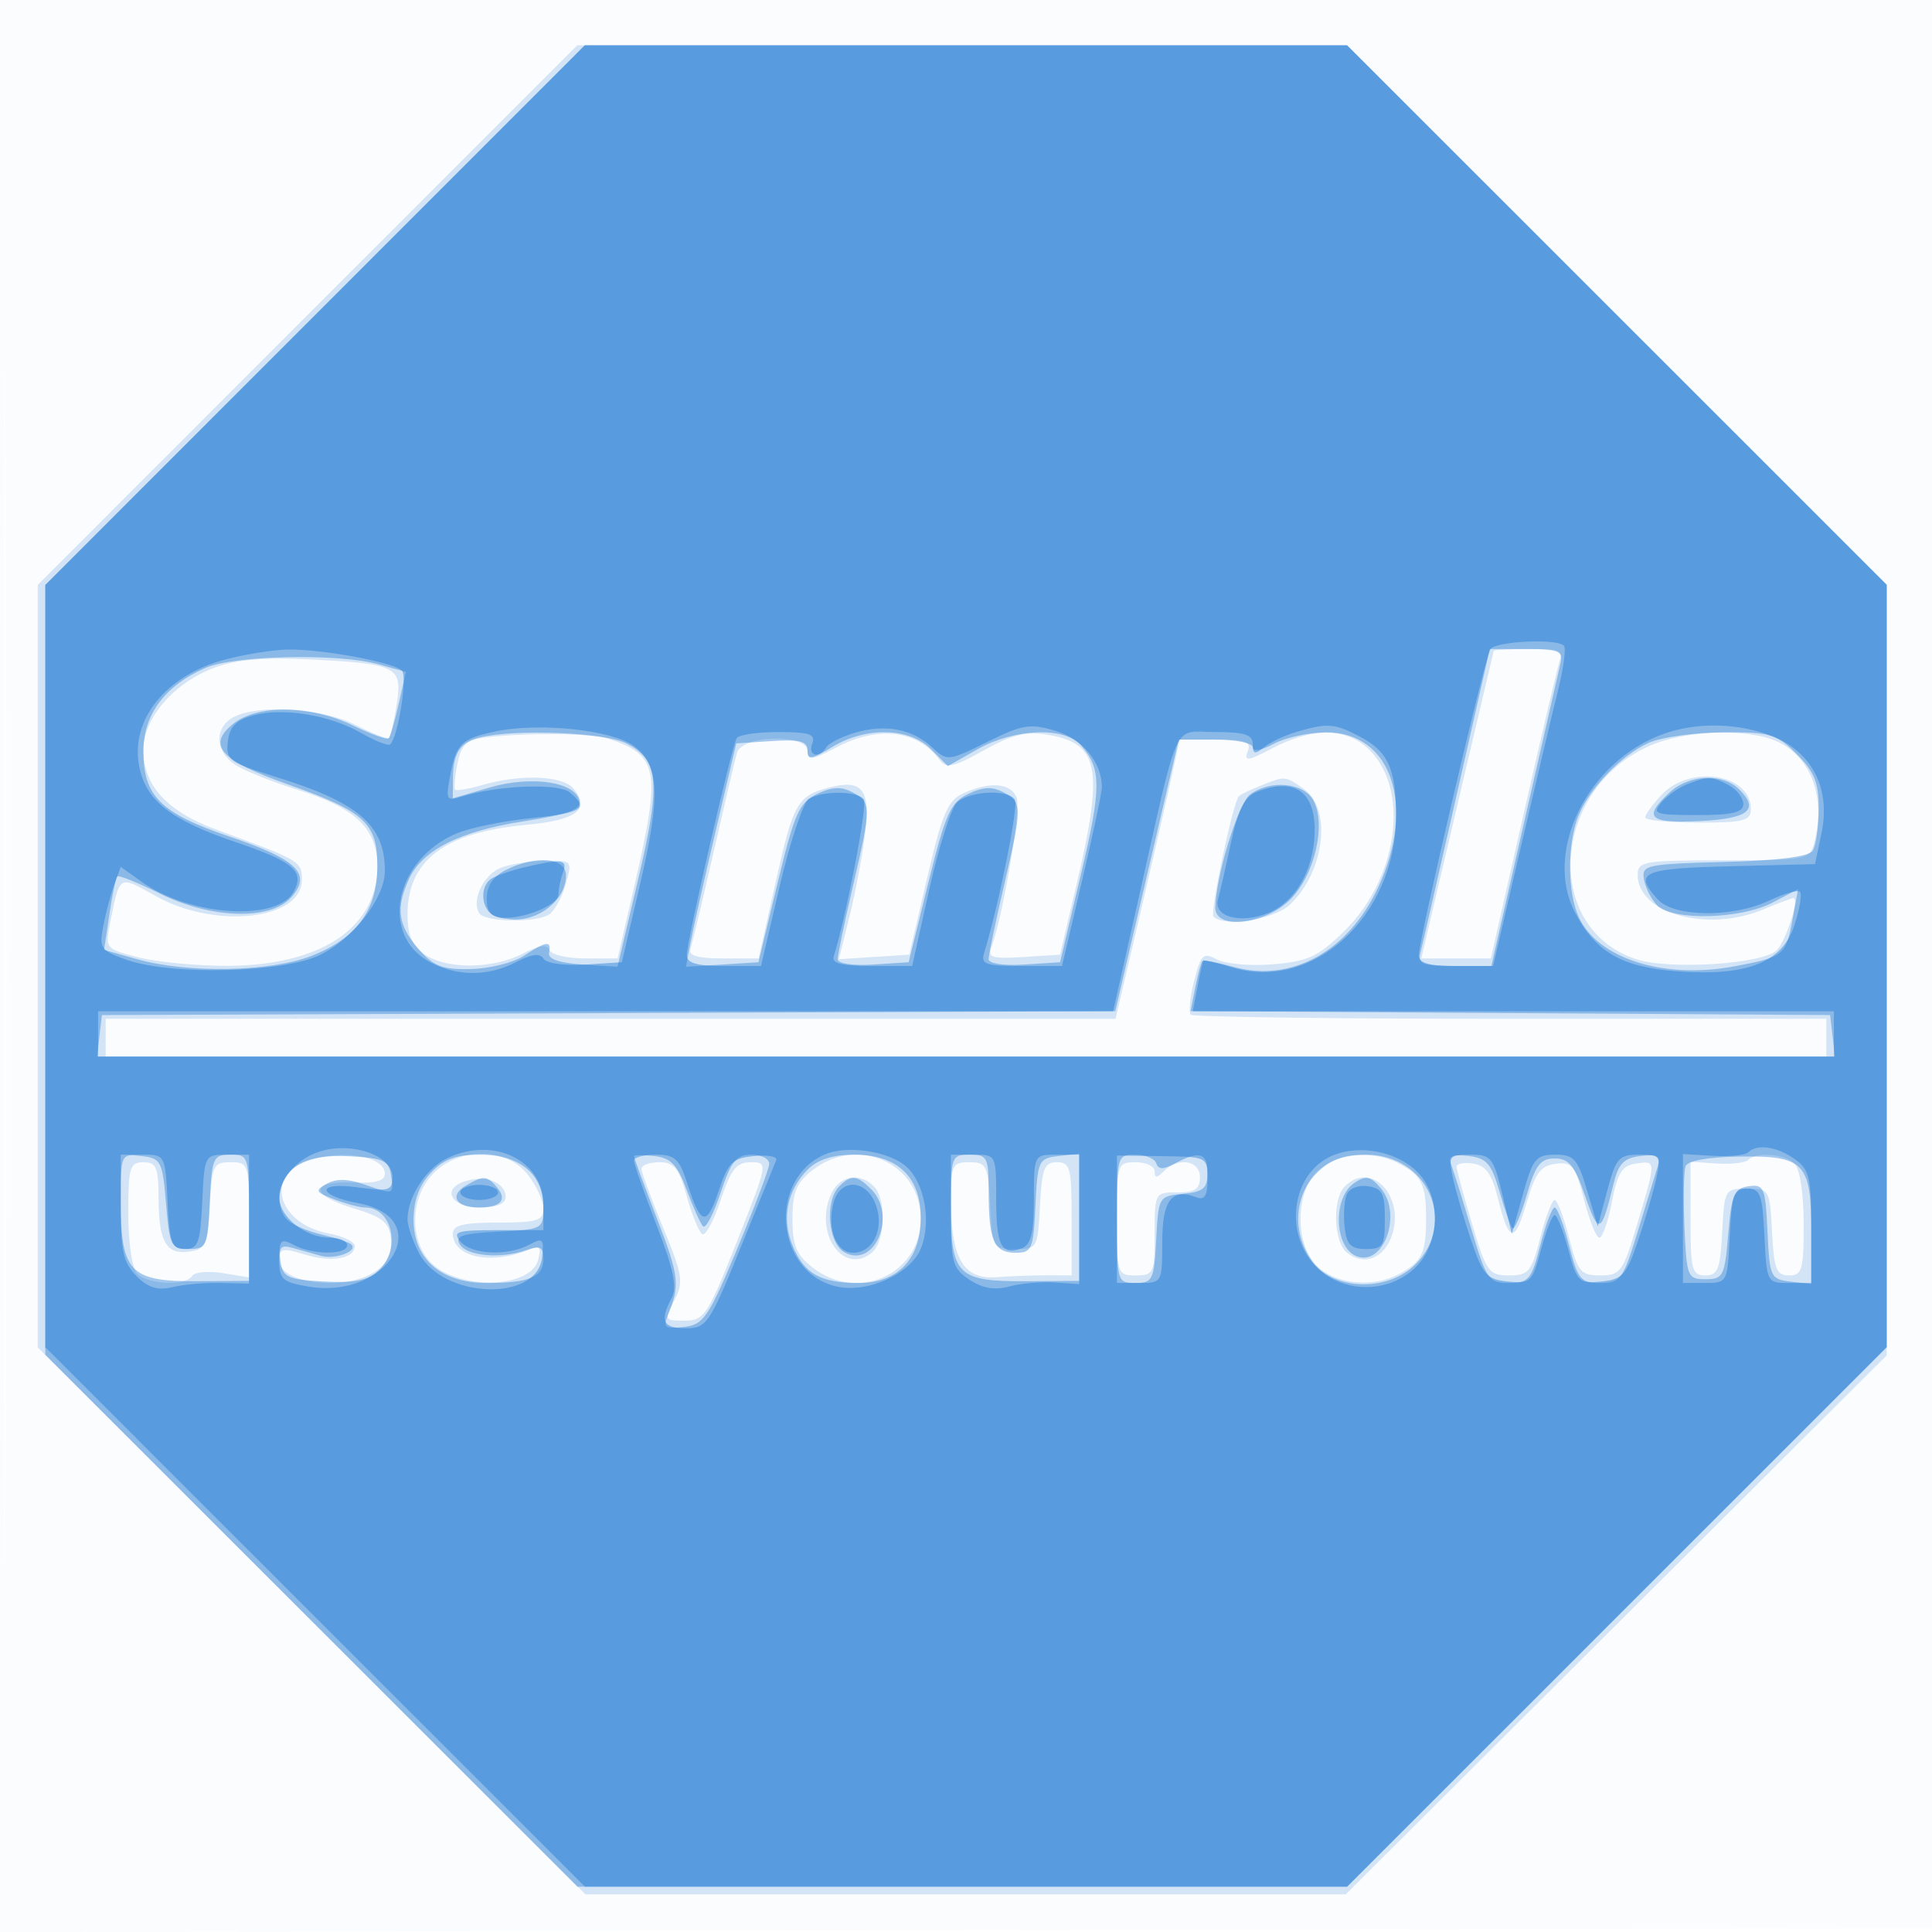
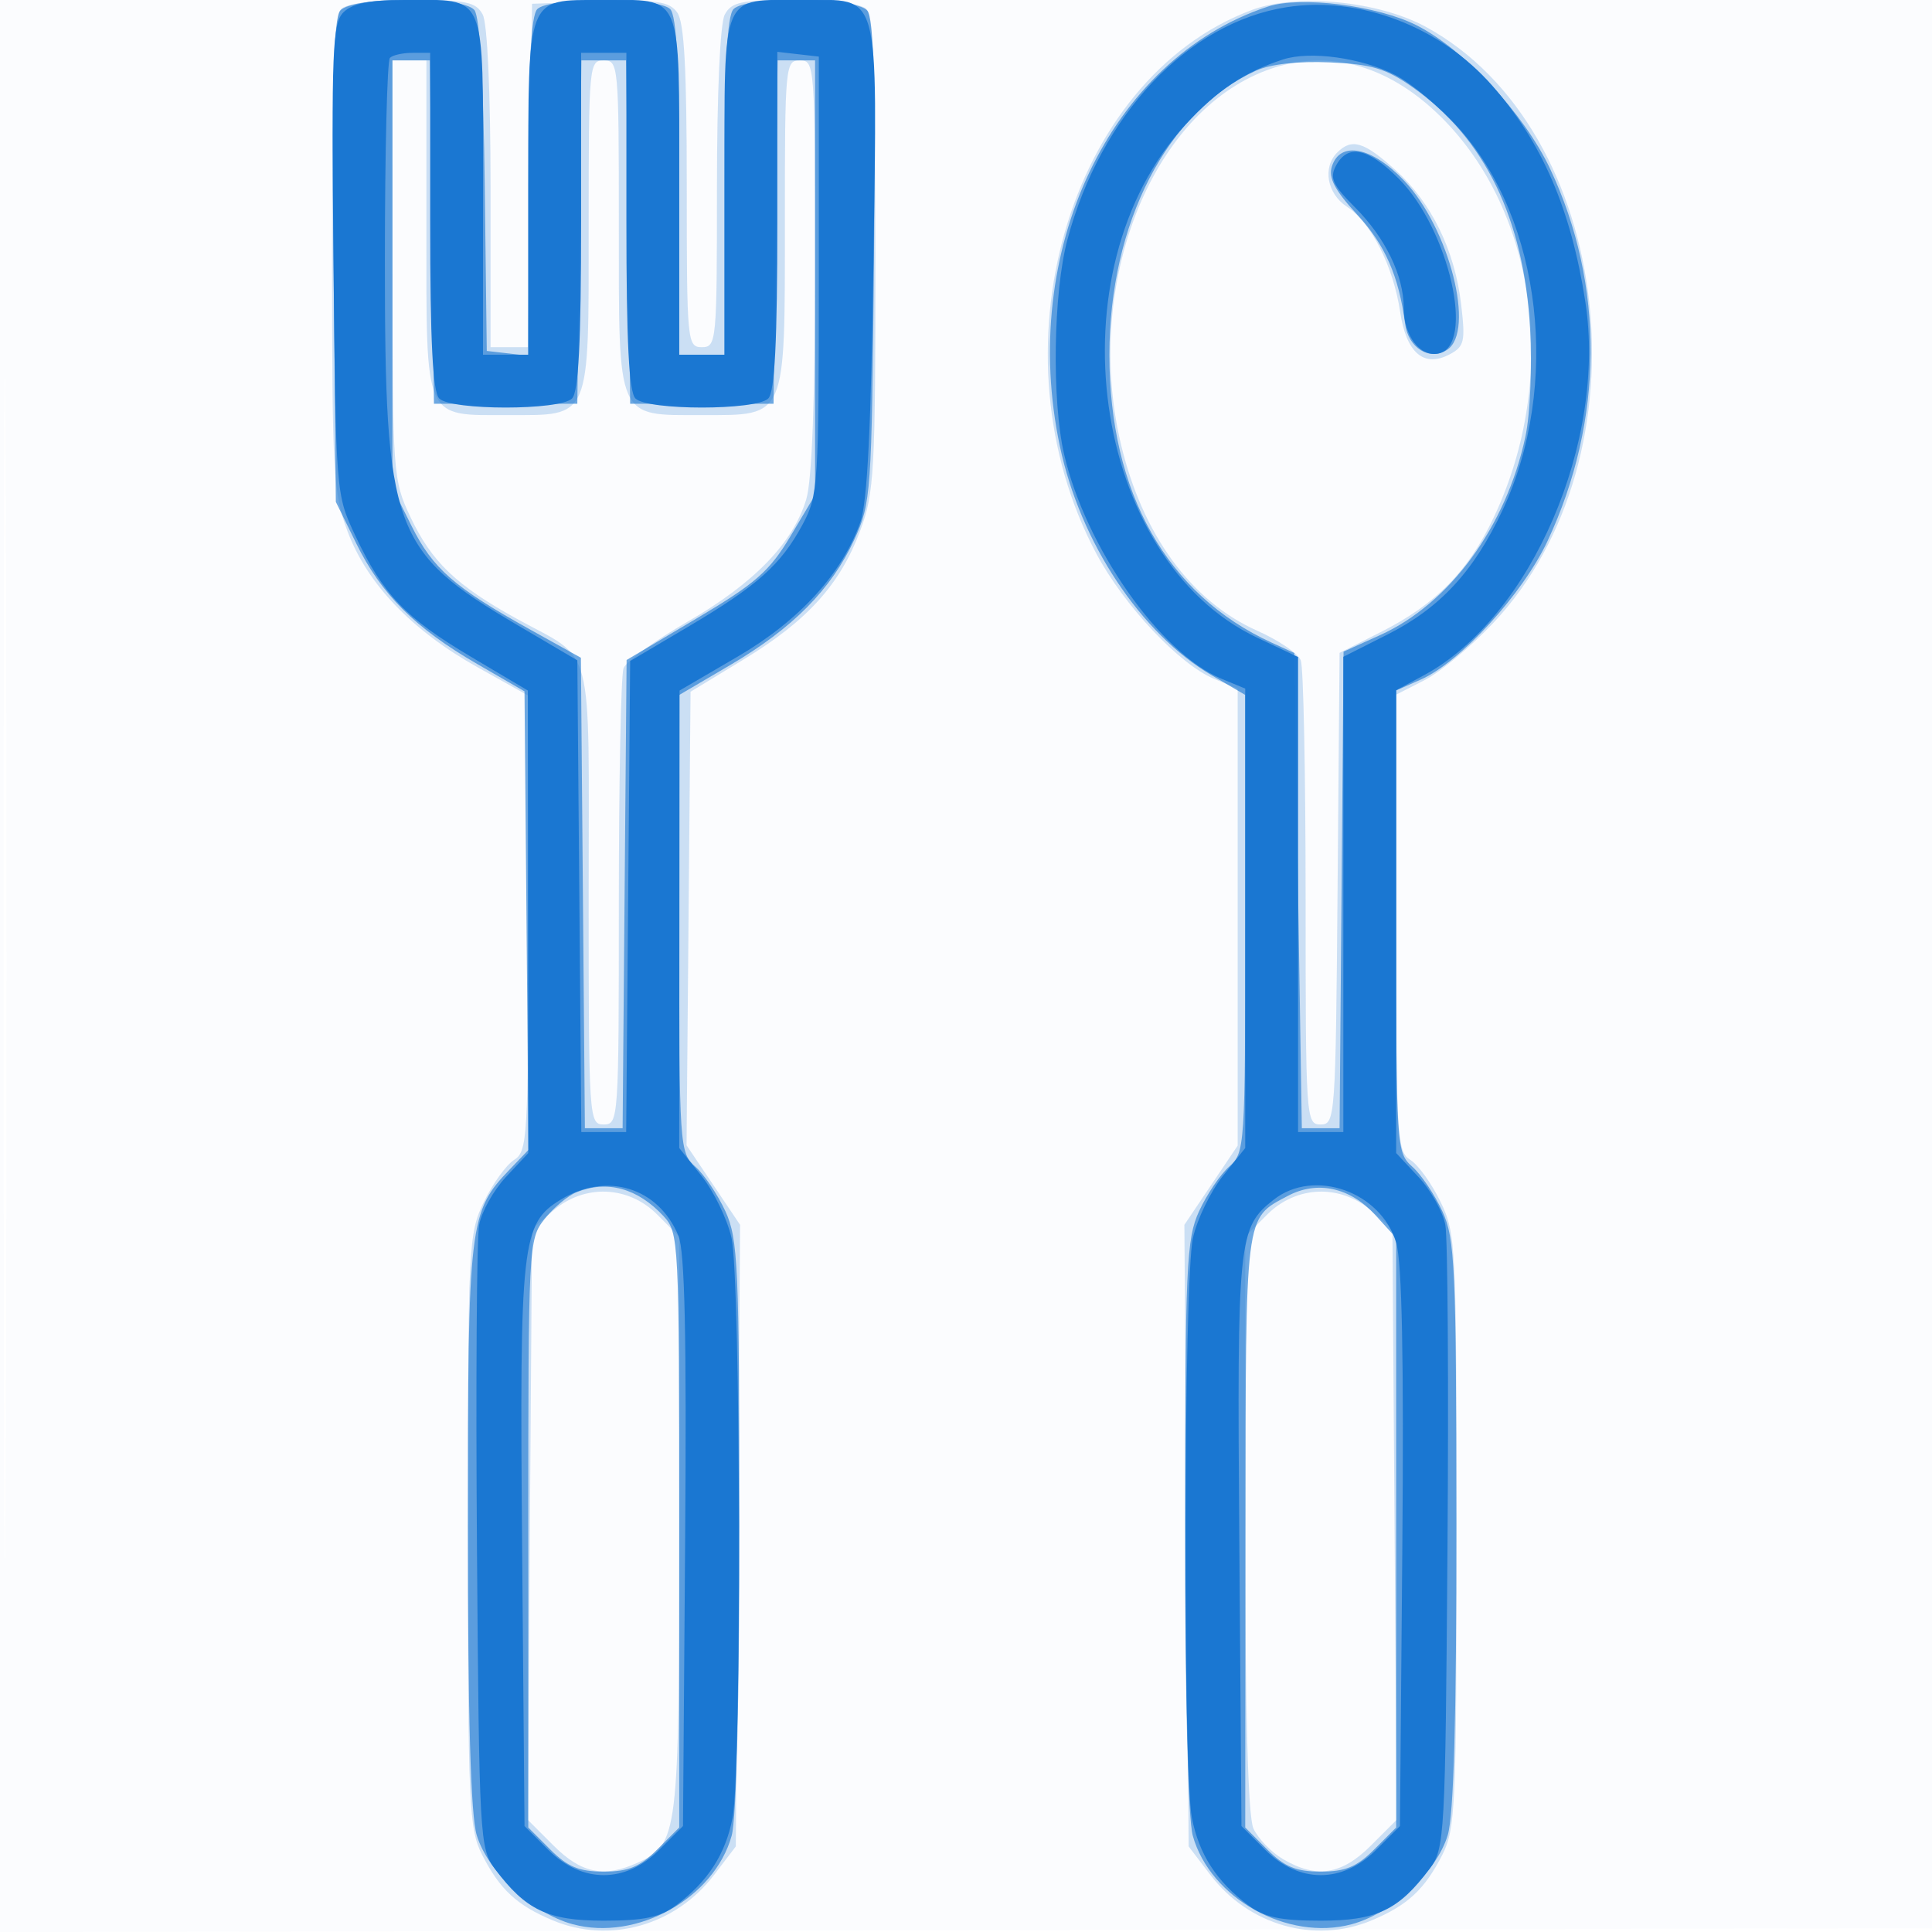
<svg xmlns="http://www.w3.org/2000/svg" width="256" height="256">
  <path fill-opacity=".016" d="M0 128.004v128.004l128.25-.254 128.25-.254.254-127.75L257.008 0H0v128.004m.485.496c0 70.4.119 99.053.265 63.672.146-35.38.146-92.98 0-128C.604 29.153.485 58.1.485 128.5" fill="#1976D2" fill-rule="evenodd" />
-   <path fill-opacity=".183" d="M40.745 41.755 5 77.51v101.027l36.282 36.231L77.564 251H178.33l35.835-35.706L250 179.588V77.49l-35.755-35.745L178.49 6h-102L40.745 41.755M197.926 86.25c-.041.138-2.218 9.362-4.838 20.5L188.325 127H197.544l4.37-19.25c2.402-10.588 4.578-19.812 4.834-20.5.331-.887-.874-1.25-4.141-1.25-2.534 0-4.641.112-4.681.25M28.5 88.436C23.056 90.45 19 95.123 19 99.381c0 4.752 3.151 8.165 9.773 10.587C39.789 113.998 40 114.122 40 116.586c0 5.313-11.431 6.58-19.365 2.145-5.003-2.796-4.737-2.965-6.111 3.888-.604 3.011-.471 3.157 3.868 4.25 2.472.622 7.782 1.121 11.801 1.109C42.467 127.941 50 122.936 50 114.817c0-5.037-2.887-7.797-10.673-10.205-3.205-.991-6.84-2.444-8.077-3.23-2.761-1.753-2.92-4.953-.316-6.347 3.289-1.76 11.789-1.217 16.203 1.035 2.231 1.138 4.218 1.909 4.414 1.712.197-.196.65-2.187 1.008-4.423.807-5.048.101-5.413-11.559-5.985-5.938-.292-9.706.029-12.5 1.062m35.864 9.279c-2.583.325-3.245.942-3.757 3.5-.341 1.707-.475 3.25-.298 3.428.178.177 1.866-.12 3.751-.66 5.002-1.435 10.513-1.202 11.929.504 2.307 2.78.453 4.183-6.371 4.82C58.885 110.309 54 114.018 54 121.166c0 2.711.603 4.143 2.223 5.277 2.888 2.023 9.044 1.988 13.033-.075 2.182-1.129 3.272-1.283 3.533-.5.208.623 2.328 1.132 4.712 1.132h4.335l2.252-9.75c3.535-15.302 3.184-17.198-3.588-19.4-2.156-.701-11.048-.776-16.136-.135m46.386 1.353c-3.16 1.668-3.75 1.74-3.75.456 0-2.349-8.694-2.139-9.352.226-.267.963-1.669 6.925-3.115 13.25-1.446 6.325-2.819 12.063-3.05 12.75-.297.883.968 1.25 4.311 1.25h4.73l2.28-10.217c2.299-10.306 2.862-11.312 6.944-12.4 4.468-1.19 5.588.154 4.904 5.888-.343 2.876-1.27 7.84-2.06 11.031l-1.436 5.801 4.663-.301 4.664-.302 2.364-10.138c2.009-8.611 2.732-10.305 4.806-11.25 3.517-1.602 6.311-1.369 7.062.589.589 1.532-1.841 15.859-3.361 19.819-.52 1.355.131 1.553 4.245 1.29l4.86-.31 2.236-9.5c3.587-15.239 2.935-18.537-3.885-19.643-2.875-.467-4.736-.011-8.471 2.077-3.974 2.221-4.96 2.439-5.813 1.284-2.954-4.005-8.139-4.626-13.776-1.65m57.855.074c-3.238 1.708-3.791 1.785-3.281.456.509-1.328-.201-1.598-4.196-1.598h-4.81l-1.263 5.75c-.694 3.162-2.607 11.487-4.25 18.5L147.817 135H14v5h228v-5h-41.833c-23.009 0-42.08-.247-42.382-.548-.301-.302-.1-2.315.448-4.474.898-3.537 1.198-3.818 3.025-2.84 1.116.597 4.457.885 7.425.638 4.631-.384 5.963-1.001 9.4-4.357 7.125-6.958 8.778-18.649 3.396-24.031-2.977-2.977-7.53-3.064-12.874-.246m49.816-.246c-12.92 5.868-13.977 24.125-1.632 28.199 4.433 1.464 16.927.649 18.674-1.218 1.237-1.322 2.997-6.877 2.178-6.877-.218 0-2.012.675-3.987 1.5-7.417 3.099-16.654.563-16.654-4.573 0-1.79.81-1.927 11.383-1.927 10.96 0 11.406-.084 11.987-2.25 1.561-5.826-.228-11.108-4.515-13.325-3.839-1.985-12.543-1.75-17.434.471m-51.384 5.214c-1.355.541-2.645 1.165-2.867 1.387-.797.797-3.887 15.453-3.368 15.972 1.403 1.403 7.983.38 10.071-1.565 4.633-4.316 5.674-12.707 1.904-15.347-2.531-1.773-2.436-1.766-5.74-.447m53.137 1.204c-1.196 1.273-2.174 2.623-2.174 3 0 .378 3.15.686 7 .686 6.074 0 7-.238 7-1.8 0-4.659-8.019-5.937-11.826-1.886m-153.836 9.685c-2.288.922-3.89 4.299-2.844 5.992.741 1.198 7.462 1.324 9.274.173.698-.442 1.679-2.235 2.18-3.984.909-3.169.899-3.18-2.768-3.117-2.024.035-4.653.456-5.842.936m-26 39c-5.334 2.15-3.256 8.231 3.227 9.447 1.889.355 3.435 1.088 3.435 1.631 0 1.708-3.047 2.244-6.588 1.157-3.002-.921-3.412-.832-3.412.743 0 3.182 8.914 4.172 12.835 1.426 1.593-1.116 2.187-2.395 1.972-4.25-.256-2.211-1.102-2.892-5.079-4.086-5.72-1.717-5.646-3.642.13-3.378 2.878.132 4.142-.217 4.142-1.143 0-2.469-6.16-3.363-10.662-1.547m17.117 1.456c-2.956 2.955-3.285 8.308-.705 11.465 3.285 4.019 13.507 4.028 14.558.012.435-1.664.204-1.946-1.131-1.382C65.165 167.665 60 166.607 60 163.465c0-1.124 1.397-1.465 6-1.465 5.189 0 6-.252 6-1.865 0-1.026-.933-3.051-2.073-4.5-2.84-3.611-8.954-3.699-12.472-.18m50.18-.382c-2.126 1.672-2.635 2.913-2.635 6.427s.509 4.755 2.635 6.427c5.972 4.698 14.365.943 14.365-6.427 0-7.37-8.393-11.125-14.365-6.427m67.226-.161c-3.385 2.74-3.385 10.436 0 13.176 2.657 2.152 7.187 2.482 10.455.762 3.07-1.616 3.653-2.789 3.653-7.35s-.583-5.734-3.653-7.35c-3.268-1.72-7.798-1.39-10.455.762m56.77-1.21c-.386.386-2.261.597-4.166.469l-3.465-.234v7.532c0 6.8.189 7.531 1.95 7.531 1.673 0 1.993-.818 2.25-5.75.295-5.656.349-5.75 3.3-5.75 2.951 0 3.005.094 3.3 5.75.257 4.932.577 5.75 2.25 5.75 1.742 0 1.95-.725 1.95-6.8 0-3.956-.502-7.302-1.2-8-1.313-1.313-5.052-1.614-6.169-.498M17 160.8c0 3.956.502 7.302 1.2 8 1.42 1.42 6.433 1.603 7.259.266.318-.514 2.144-.68 4.059-.369l3.482.565v-7.631c0-7.432-.064-7.631-2.45-7.631-2.281 0-2.471.396-2.75 5.75-.271 5.198-.529 5.782-2.687 6.087-3.099.439-4.079-1.256-4.098-7.087-.013-4.078-.298-4.75-2.015-4.75-1.804 0-2 .667-2 6.8m68-5.938c0 .475 1.292 3.995 2.87 7.824 2.61 6.327 2.743 7.205 1.469 9.637-1.361 2.598-1.32 2.677 1.379 2.669 2.6-.008 3.054-.695 6.937-10.5 4.14-10.455 4.146-10.492 1.83-10.492-1.902 0-2.627.911-3.988 5.008-.914 2.754-2.014 4.791-2.443 4.526-.429-.266-1.35-2.519-2.047-5.008-1.046-3.738-1.679-4.526-3.637-4.526-1.303 0-2.37.388-2.37.862m41.015 4.388c.021 7.565 1.683 10.318 6.028 9.985 1.901-.146 4.92-.259 6.707-.251l3.25.015v-7.5c0-6.768-.19-7.499-1.95-7.499-1.673 0-1.993.818-2.25 5.75-.295 5.656-.349 5.75-3.3 5.75-2.951 0-3.005-.094-3.3-5.75-.279-5.354-.469-5.75-2.75-5.75-2.291 0-2.449.341-2.435 5.25M148 161.5c0 7.333.056 7.5 2.5 7.5 2.364 0 2.5-.3 2.5-5.5 0-5.444.03-5.5 3-5.5 2.333 0 3-.444 3-2 0-2.255-2.867-2.733-4.8-.8-.933.933-1.2.933-1.2 0 0-.66-1.125-1.2-2.5-1.2-2.444 0-2.5.167-2.5 7.5m45-6.927c0 .391.919 3.797 2.042 7.569 1.908 6.406 2.231 6.858 4.908 6.858 2.601 0 2.983-.462 4.147-5 .704-2.75 1.561-5 1.903-5 .342 0 1.199 2.25 1.903 5 1.164 4.538 1.546 5 4.147 5 2.677 0 3-.452 4.908-6.858 2.525-8.478 2.528-8.35-.208-7.962-1.811.258-2.429 1.246-3.168 5.07-.504 2.613-1.25 4.75-1.657 4.75-.407 0-1.322-2.271-2.034-5.047-1.15-4.488-1.565-5.014-3.744-4.75-1.984.241-2.718 1.22-3.86 5.153-1.589 5.474-2.328 5.344-3.831-.676-.785-3.144-1.59-4.259-3.25-4.5-1.213-.175-2.206.001-2.206.393m-131.75 2.089C58.504 157.77 60.007 160 63.5 160c2.325 0 3.5-.468 3.5-1.393 0-2.049-2.987-3.06-5.75-1.945m48.724 1.907c-1.989 5.23 1.925 10.419 5.574 7.391 1.756-1.457 1.918-7.094.252-8.76-2.016-2.016-4.787-1.365-5.826 1.369M178.2 157.2c-1.666 1.666-1.504 7.303.252 8.76 2.199 1.825 4.895.839 5.956-2.179 1.843-5.241-2.716-10.073-6.208-6.581" fill="#1976D2" fill-rule="evenodd" />
-   <path fill-opacity=".385" d="M41.745 41.755 6 77.51v102.001l35.255 35.244L76.51 250h101.98l35.755-35.745L250 178.51V77.49l-35.755-35.745L178.49 6h-101L41.745 41.755m151.288 63.495c-2.406 10.588-4.575 20.037-4.82 21-.38 1.49.285 1.75 4.476 1.75h4.922l4.276-18.75a9739.763 9739.763 0 0 1 4.803-21c.491-2.099.198-2.25-4.378-2.25h-4.905l-4.374 19.25M27.245 88.493C21.87 90.829 19 94.673 19 99.535c0 5.974 2.256 8.207 11.434 11.321 9.021 3.06 10.939 4.97 8.119 8.085-2.771 3.062-10.653 2.81-17.408-.556-2.887-1.438-5.408-2.451-5.603-2.25-.195.201-.669 2.473-1.052 5.049l-.697 4.683 4.353 1.227c6.726 1.896 17.6 1.697 23.091-.422 6.004-2.316 8.763-6.07 8.763-11.921 0-5.674-1.688-7.226-11.699-10.76-9.097-3.211-10.927-5.192-7.44-8.054 3.192-2.619 10.261-2.54 15.875.177 2.403 1.163 4.545 1.938 4.761 1.722.217-.216.819-2.285 1.338-4.598l.945-4.205-3.64-1.011c-5.31-1.475-19.069-1.192-22.895.471M63.5 97.732c-2.535.633-3.465 2.078-3.485 5.408L60 105.781l4.916-1.441c5.515-1.617 11.385-.733 11.87 1.788.222 1.152-1.499 1.78-7.396 2.697-8.526 1.325-13.45 3.815-15.218 7.697-1.743 3.825-1.441 6.054 1.242 9.172 2.017 2.344 3.158 2.79 6.938 2.712 2.488-.052 5.661-.84 7.051-1.75 3.026-1.983 3.678-2.062 3.347-.406-.165.825 1.336 1.352 4.411 1.551l4.661.301 2.714-11.485c3.051-12.913 2.806-15.872-1.501-18.099-2.85-1.474-14.85-1.957-19.535-.786m46.75 1.257c-2.735 1.668-3.25 1.738-3.25.442 0-1.213-1.005-1.476-4.72-1.236l-4.72.305-2.704 11.5c-1.488 6.325-2.989 12.988-3.336 14.807l-.632 3.307 4.806-.307 4.806-.307 2.535-10.5c2.231-9.236 2.86-10.656 5.231-11.795 1.992-.958 3.223-1.014 4.715-.215 2.494 1.335 2.495 1.892.019 12.51-1.1 4.718-2 9.035-2 9.594 0 .587 1.984.887 4.701.711l4.7-.305 2.6-10.5c2.271-9.177 2.937-10.663 5.28-11.795 1.981-.958 3.208-1.014 4.7-.215 2.494 1.335 2.495 1.892.019 12.51-1.1 4.718-2 9.035-2 9.594 0 .587 1.994.887 4.732.711l4.733-.305 2.732-11.5c2.774-11.674 2.778-14.12.03-17.25-2.184-2.487-8.813-2.235-13.677.52l-3.951 2.238-2.254-2.254c-2.869-2.869-8.633-2.985-13.095-.265m58.5-.417c-1.593.864-2.75 1.058-2.75.46 0-.569-2.2-1.032-4.903-1.032h-4.904l-3.688 15.75c-2.029 8.662-3.921 16.759-4.204 17.993l-.514 2.243-67.144.257-67.143.257-.316 2.75-.317 2.75h230.266l-.317-2.75-.316-2.75-42.373-.261-42.373-.261.634-3.166c.348-1.741.766-3.299.929-3.462.162-.163 2.045.187 4.183.777 7.615 2.103 15.164-2.062 19.116-10.548 5.055-10.856 1.748-20.623-6.955-20.539-2.289.022-5.399.711-6.911 1.532m49.75-.155c-3.727 1.664-8.031 6.179-9.436 9.898-1.404 3.714-1.352 9.958.108 13.163 2.538 5.571 11.368 8.349 20.793 6.541 6.477-1.243 6.675-1.409 7.586-6.361l.706-3.842-3.378 1.78c-4.211 2.219-13.292 2.437-15.3.368-.782-.805-1.57-2.364-1.75-3.464-.31-1.884.305-2.017 10.634-2.286 7.228-.189 11.226-.7 11.735-1.5.424-.668.778-3.161.787-5.541.012-3.461-.57-4.912-2.908-7.25-2.671-2.671-3.513-2.92-9.75-2.884-3.755.022-8.177.642-9.827 1.378m2.689 6.622c-3.533 3.291-2.697 4.081 3.982 3.759 6.509-.314 7.997-1.488 5.302-4.182-2.226-2.227-6.657-2.025-9.284.423m-55.533.223c-1.573 1.151-4.534 10.755-4.62 14.988-.062 3.019 6.549 2.318 9.92-1.052 3.236-3.236 4.804-9.909 3.084-13.123-1.271-2.375-5.665-2.801-8.384-.813M67 115.294c-1.651.835-2.5 2.104-2.5 3.736 0 2.046.547 2.523 3.191 2.779C71.338 122.162 75 119.252 75 116c0-2.376-4.001-2.729-8-.706m-51 43.917c0 9.301 1.238 10.609 9.99 10.554l7.01-.044v-8.36c0-8.208-.045-8.361-2.452-8.361-2.31 0-2.47.363-2.75 6.25-.282 5.921-.43 6.25-2.798 6.25-2.333 0-2.533-.4-3-6-.472-5.658-.657-6.018-3.25-6.316-2.744-.316-2.75-.304-2.75 6.027m23.25-4.688c-2.456 1.736-2.987 5.621-.994 7.274.69.573 2.603 1.366 4.25 1.761 1.647.395 3.38.938 3.851 1.205 1.483.843-1.762 2.218-3.857 1.635-1.1-.306-2.824-.788-3.832-1.071-1.456-.408-1.764-.033-1.5 1.83.295 2.078.938 2.378 5.691 2.649 3.974.227 5.848-.136 7.25-1.405C53.2 165.604 52.037 160 48.365 160c-.679 0-2.502-.482-4.05-1.07-2.537-.965-2.637-1.17-1.012-2.08 1.226-.686 2.794-.663 4.899.071 4.054 1.413 3.988 1.434 3.618-1.171-.277-1.944-.999-2.289-5.32-2.534-3.347-.19-5.744.242-7.25 1.307m17.824.898c-1.541 1.64-2.274 3.645-2.274 6.216 0 5.202 3.657 8.363 9.674 8.363 5.688 0 7.526-.775 7.526-3.174 0-1.599-.415-1.816-2.25-1.176-3.394 1.185-7.853.8-8.824-.762-.694-1.115.311-1.447 5.105-1.686 5.877-.293 5.969-.343 5.969-3.25 0-4.345-3.122-6.952-8.326-6.952-3.283 0-4.873.583-6.6 2.421M84 153.206c0 .187 1.377 3.915 3.06 8.285 2.944 7.647 3.072 8.804 1.416 12.839-.64 1.558-.324 1.78 2.129 1.5 2.623-.301 3.254-1.225 7.062-10.33 2.3-5.5 4.216-10.562 4.257-11.25.042-.687-1.013-1.25-2.344-1.25-2.019 0-2.697.837-4.102 5.065-.925 2.785-1.966 4.781-2.313 4.433-.347-.347-1.324-2.513-2.171-4.814-1.229-3.34-2.09-4.248-4.267-4.5-1.5-.174-2.727-.164-2.727.022m23.025 1.769c-2.732 2.732-3.482 6.508-2.001 10.083 1.541 3.721 3.7 4.942 8.736 4.942 5.227 0 8.24-3.159 8.24-8.64 0-5.424-3.096-8.36-8.814-8.36-2.835 0-4.823.637-6.161 1.975M126 159.929c0 9.044.861 9.893 9.976 9.836l7.024-.044v-16.854l-2.75.317c-2.636.303-2.762.576-3.048 6.566-.276 5.805-.464 6.25-2.643 6.25-2.838 0-3.559-1.636-3.559-8.082 0-4.579-.172-4.918-2.5-4.918-2.426 0-2.5.205-2.5 6.929m22 1.571c0 8.354.042 8.5 2.45 8.5 2.281 0 2.471-.396 2.75-5.75.297-5.685.337-5.754 3.55-6.063 2.692-.26 3.25-.732 3.25-2.75 0-2.692-1.056-3.012-4.268-1.294-1.603.858-2.232.858-2.518 0-.209-.628-1.468-1.143-2.797-1.143-2.366 0-2.417.178-2.417 8.5m26.455-6.045c-3.094 3.093-3.26 8.252-.382 11.91 2.884 3.667 9.892 3.761 13.472.18C193.148 161.943 189.123 153 181 153c-3.01 0-4.739.648-6.545 2.455m17.827-1.162c.307.798 1.513 4.659 2.68 8.579 1.991 6.685 2.301 7.128 4.988 7.128 2.601 0 2.983-.462 4.147-5 .704-2.75 1.561-5 1.903-5 .342 0 1.199 2.25 1.903 5 1.164 4.54 1.546 5 4.149 5 2.669 0 3.011-.467 4.936-6.75 1.138-3.713 2.322-7.571 2.632-8.575.465-1.509.081-1.769-2.221-1.5-2.249.263-2.947.997-3.634 3.825-1.586 6.523-1.938 6.665-3.716 1.5-1.398-4.059-2.156-5-4.031-5-1.9 0-2.559.859-3.724 4.856-.779 2.67-1.623 4.648-1.876 4.395-.254-.253-1.031-2.438-1.728-4.856-1.072-3.72-1.704-4.446-4.116-4.725-2.158-.249-2.714.023-2.292 1.123m31.07.231c-.247.646-.316 4.28-.151 8.075.287 6.615.403 6.901 2.799 6.901 2.333 0 2.533-.4 3-6 .436-5.237.78-6.04 2.701-6.313 2.042-.291 2.222.14 2.5 6 .287 6.058.41 6.326 3.049 6.629l2.75.317v-6.995c0-9.078-.914-10.02-9.595-9.888-4.048.061-6.776.554-7.053 1.274m-161.623 2.568C59.492 158.394 60.41 160 63.392 160c2.954 0 3.869-.981 2.477-2.658-1.317-1.586-1.795-1.615-4.14-.25m49.471.108c-1.952 1.952-1.483 7.578.731 8.763 4.01 2.146 6.96-4.929 3.498-8.392-1.886-1.886-2.648-1.952-4.229-.371m68.227-.435c-2.869 1.965-2.638 8.556.341 9.699 3.569 1.37 6.067-5.548 3.235-8.961-1.394-1.679-2.014-1.807-3.576-.738" fill="#1976D2" fill-rule="evenodd" />
-   <path fill-opacity=".437" d="M41.745 41.755 6 77.51v101l35.755 35.745L77.51 250h100.98l35.755-35.745L250 178.51V77.49l-35.755-35.745L178.49 6h-101L41.745 41.755m155.734 44.279C196.716 87.268 188 124.56 188 126.59c0 1.022 1.353 1.41 4.919 1.41h4.919l3.677-15.75c2.021-8.662 4.258-18.087 4.971-20.943.712-2.856 1.044-5.444.738-5.75-.988-.988-9.085-.591-9.745.477m-167.73 1.379c-7.754 2.086-12.469 7.936-11.322 14.049.857 4.566 4.102 7.157 12.577 10.039 7.953 2.705 9.383 3.907 7.914 6.652-2.129 3.978-13.732 3.252-20.062-1.255l-2.854-2.033-.852 2.318c-.469 1.274-1.127 3.75-1.463 5.502-.57 2.969-.359 3.274 3.101 4.493 5.993 2.112 20.922 1.718 25.699-.678 4.421-2.218 8.513-7.554 8.513-11.101 0-6.067-3.488-9.071-14.476-12.464-6.163-1.904-6.623-2.244-6.335-4.678.231-1.946 1.087-2.84 3.311-3.455 3.955-1.093 10.184-.083 14.376 2.334 1.857 1.07 3.584 1.737 3.839 1.482 1.05-1.049 2.304-8.999 1.541-9.762-1.114-1.114-10.663-2.872-15.142-2.789-1.988.038-5.752.643-8.365 1.346m35.95 9.495c-4.584.957-5.251 1.613-6.065 5.958-.588 3.139-.479 3.319 1.618 2.667 4.782-1.488 12.738-1.786 14.246-.534 2.572 2.134 1.715 2.703-5.129 3.404-3.647.374-8.071 1.281-9.832 2.017-8.273 3.457-10.321 13.572-3.465 17.117 3.628 1.877 7.661 1.851 11.35-.073 2.035-1.061 3.128-1.193 3.597-.433.384.621 2.763.957 5.526.78l4.852-.311 2.339-10c2.833-12.114 2.674-16.129-.736-18.647-2.883-2.129-12.517-3.153-18.301-1.945m47.6.178c-1.76.52-3.474 1.389-3.809 1.93-.966 1.564-2.487 1.14-1.852-.516.465-1.211-.396-1.5-4.472-1.5-2.776 0-5.269.357-5.539.794C96.966 98.865 91 124.769 91 126.572c0 1.044 1.323 1.428 4.917 1.428h4.916l2.493-10.635c1.371-5.849 3.096-11.017 3.833-11.485 1.827-1.157 6.586-1.102 7.32.086.483.781-2.416 15.781-4.016 20.784-.287.895 1.133 1.25 5.001 1.25h5.401l2.26-10.121c1.243-5.566 2.88-10.741 3.639-11.5 1.582-1.582 6.823-1.856 7.72-.404.503.813-2.17 14.102-4.078 20.275-.469 1.518.178 1.75 4.886 1.75h5.427l2.649-11.25c1.457-6.187 2.645-11.791 2.641-12.453-.024-3.298-2.563-6.383-6.135-7.453-3.384-1.014-4.369-.854-9.063 1.469-5.173 2.56-5.303 2.573-7.289.721-2.62-2.443-6.222-3.13-10.223-1.948m58.387-.069c-1.548.464-3.46 1.381-4.25 2.036-1.148.953-1.436.866-1.436-.431 0-1.278-1.052-1.622-4.961-1.622-5.756 0-4.67-2.364-10.216 22.247l-3.323 14.747-67.25.003L13 134v6h230v-6h-84.95l.619-3.25c.34-1.787.689-3.348.775-3.468.087-.119 1.771.278 3.743.883 10.785 3.31 21.736-6.731 21.791-19.981.026-6.337-1.049-8.652-4.958-10.674-3.231-1.671-4.218-1.729-8.334-.493m48.814.205c-10.068 3.569-16.05 15.589-11.797 23.707 2.742 5.232 6.171 7.215 13.427 7.764 9.331.707 14.008-1.115 15.638-6.091.702-2.141 1.035-4.132.741-4.426-.294-.294-2.119.221-4.055 1.145-4.828 2.302-12.652 2.223-14.799-.15-3.24-3.58-2.115-4.094 9.592-4.388l11.248-.283.865-4.111c1.233-5.858-1.214-10.713-6.457-12.811-4.466-1.787-9.983-1.923-14.403-.356m2.965 6.73c-1.119.453-2.636 1.55-3.372 2.436-1.206 1.453-.733 1.612 4.785 1.612 4.71 0 6.122-.338 6.122-1.465 0-.805-.87-1.93-1.934-2.5-2.237-1.197-2.832-1.206-5.601-.083m-57.034 1.012c-1.509.611-2.407 2.419-3.321 6.687-.689 3.217-1.464 6.6-1.723 7.518-.656 2.329 3.047 3.308 6.734 1.781 3.484-1.443 5.888-5.568 6.07-10.414.211-5.62-2.62-7.652-7.76-5.572m-97.018 9.979c-1.698.406-3.611 1.061-4.25 1.456-1.724 1.066-1.409 4.293.49 5.021 2.257.866 8.347-1.261 8.347-2.916 0-.737.273-2.052.607-2.922.661-1.723-.212-1.83-5.194-.639M42 152.709c-2.825 1.039-5 3.601-5 5.889 0 2.65 3.424 5.402 6.723 5.402 1.252 0 2.277.45 2.277 1 0 1.309-4.597 1.286-7.066-.035-1.709-.915-1.934-.692-1.934 1.912 0 2.643.4 3.015 3.873 3.602 10.581 1.787 17.079-9.084 6.604-11.049-5.519-1.036-5.635-2.861-.133-2.106 4.206.576 4.656.444 4.656-1.368 0-2.961-5.722-4.819-10-3.247m17.476.648c-2.926 1.312-5.476 5.15-5.476 8.24 0 .826.678 2.813 1.506 4.414 3.143 6.078 15.631 6.562 16.318.633.292-2.52.127-2.688-1.685-1.719-2.888 1.546-7.688 1.323-9.139-.425-1.084-1.306-.451-1.5 4.878-1.5H72v-3.345c0-5.83-6.397-9.047-12.524-6.298m49.881-.412c-7.7 3.275-6.597 15.745 1.552 17.535 4.133.908 9.861-1.745 11.164-5.171 1.347-3.544.428-8.545-1.969-10.714-2.253-2.04-7.821-2.894-10.747-1.65m66.462.542c-4.813 2.701-5.536 10.25-1.381 14.405 3.465 3.466 9.41 3.539 13.006.161 3.489-3.278 3.589-9.734.199-12.918-3.037-2.854-8.357-3.595-11.824-1.648m55.82-.793c-.381.382-2.481.588-4.666.459l-3.973-.234V170h2.952c2.923 0 2.956-.062 3.25-6.25.262-5.484.543-6.25 2.298-6.25s2.036.766 2.298 6.25c.294 6.188.327 6.25 3.25 6.25H240v-7.443c0-6.558-.264-7.629-2.223-9-2.351-1.647-4.983-2.017-6.138-.863M16 160c0 5.776.367 7.367 2.098 9.098 1.543 1.543 2.799 1.927 4.75 1.453 1.459-.355 4.34-.606 6.402-.558l3.75.088V153h-2.952c-2.923 0-2.956.062-3.25 6.25-.262 5.484-.543 6.25-2.298 6.25s-2.036-.766-2.298-6.25c-.294-6.188-.327-6.25-3.25-6.25H16v7m68-6.227c0 .425 1.35 4.279 3 8.565 2.261 5.87 2.754 8.253 2 9.661-1.626 3.039-1.172 4.001 1.89 4.001 2.735 0 3.124-.574 7.25-10.703 2.398-5.886 4.521-11.093 4.717-11.571.197-.478-1.119-.724-2.923-.547-2.883.282-3.454.845-4.719 4.659-1.581 4.761-2.368 4.555-4.172-1.088-1.024-3.205-1.623-3.75-4.121-3.75-1.607 0-2.922.348-2.922.773m42 6.704c0 6.866.204 7.61 2.493 9.11 1.728 1.133 3.338 1.402 5.25.879 1.516-.415 4.22-.655 6.007-.534l3.25.221V153h-3c-2.994 0-3 .012-3 5.893 0 4.464-.386 6.041-1.59 6.503-2.705 1.038-3.41-.296-3.41-6.455 0-5.934-.003-5.941-3-5.941h-3v7.477m22 1.08V170h3c2.962 0 3-.067 3-5.393 0-5.562 1.248-7.217 4.5-5.969 1.126.432 1.5-.164 1.5-2.389 0-2.949-.035-2.966-6-3.051l-6-.085v8.444m44.534-5.403c.381 1.735 1.469 5.448 2.418 8.25 1.538 4.542 2.069 5.13 4.874 5.408 2.971.295 3.217.056 4.369-4.25.671-2.509 1.483-4.562 1.805-4.562.322 0 1.134 2.053 1.805 4.562 1.152 4.306 1.398 4.545 4.369 4.25 2.805-.278 3.336-.866 4.874-5.408.949-2.802 2.037-6.515 2.418-8.25.656-2.985.534-3.154-2.268-3.154-2.688 0-3.077.438-4.226 4.75l-1.265 4.75-1.412-4.75c-1.25-4.207-1.733-4.75-4.225-4.75-2.542 0-2.955.508-4.278 5.25l-1.465 5.25-1.263-5.25c-1.173-4.876-1.476-5.25-4.243-5.25-2.823 0-2.943.166-2.287 3.154M61 158c0 .55 1.125 1 2.5 1s2.5-.45 2.5-1-1.125-1-2.5-1-2.5.45-2.5 1m49.429 1.428c-.864 3.441.376 6.572 2.603 6.572 2.688 0 4.202-3.255 2.993-6.435-1.282-3.371-4.763-3.457-5.596-.137m67.992-1.083c-.314.818-.424 2.762-.246 4.321.26 2.27.823 2.834 2.825 2.834 2.25 0 2.5-.4 2.5-4 0-3.389-.344-4.049-2.254-4.32-1.308-.186-2.494.303-2.825 1.165" fill="#1976D2" fill-rule="evenodd" />
+   <path fill-opacity=".211" d="M45.2 1.2c-.882.882-1.2 9.481-1.2 32.462 0 29.123.141 31.64 2.061 36.771 2.592 6.929 8.526 13.12 17.253 18L70 92.172v30.174c0 28.437-.108 30.24-1.878 31.346-1.033.645-2.833 3.145-4 5.556C62.07 163.487 62 164.924 62 202.856c0 36.516.131 39.48 1.894 42.934 2.339 4.583 4.61 6.687 9.36 8.672 7.527 3.145 16.241.687 21.362-6.024l2.884-3.78.281-41.182.282-41.181-3.546-5.27-3.546-5.269.265-30.049.264-30.049 7-4.253c8.473-5.149 12.804-9.93 15.483-17.09 1.865-4.983 2.017-7.752 2.017-36.653 0-22.981-.318-31.58-1.2-32.462-.74-.74-4.37-1.2-9.465-1.2-7.148 0-8.405.261-9.3 1.934-.619 1.158-1.035 10.391-1.035 23C95 45.333 94.937 46 93 46s-2-.667-2-21.309c0-15.626-.338-21.771-1.268-23.042C88.662.185 87.067-.039 79.482.208L70.5.5l-.269 22.75L69.962 46H65V24.934c0-12.609-.416-21.842-1.035-23C63.07.261 61.813 0 54.665 0 49.57 0 45.94.46 45.2 1.2m120.682.12c-24.435 9.142-34.81 45.397-20.613 72.033 3.674 6.893 11.005 14.69 15.605 16.595L164 91.243v60.556l-3.531 5.248-3.532 5.248.282 41.181.281 41.182 2.884 3.78c5.121 6.711 13.835 9.169 21.362 6.024 4.75-1.985 7.021-4.089 9.36-8.672 1.763-3.454 1.894-6.418 1.894-42.934 0-37.932-.07-39.369-2.122-43.608-1.167-2.411-2.967-4.911-4-5.556-1.77-1.106-1.878-2.911-1.878-31.412V92.041l3.757-1.917c2.066-1.054 6.14-4.437 9.054-7.518 20.921-22.12 16.045-65.481-8.888-79.052C182.632.13 171.855-.915 165.882 1.32M52.01 35.75c.009 27.086.066 27.87 2.373 32.75 2.819 5.963 6.072 9.075 14.117 13.506 10.417 5.737 9.5 2.198 9.5 36.649 0 29.678.044 30.345 2 30.345 1.955 0 2-.667 2-29.418 0-16.18.281-30.15.624-31.045.343-.895 4.166-3.669 8.494-6.166 8.786-5.067 13.985-10.435 15.721-16.229.757-2.527 1.161-13.308 1.161-31.008C108 8.667 107.951 8 106 8c-1.937 0-2 .667-2 21.277C104 55.657 104.278 55 93.098 55 81.592 55 82 55.932 82 29.671 82 8.667 81.938 8 80 8c-1.939 0-2 .667-2 21.845C78 55.818 78.346 55 67.362 55 56.051 55 56.5 56.03 56.5 30.082V8.001h-2.25L52 8l.01 27.75M166.399 9.906c-14.612 6.636-22.662 28.63-17.888 48.875 2.838 12.042 9.308 20.905 18.104 24.806 2.814 1.248 5.401 3.013 5.75 3.923.349.909.635 15.117.635 31.572 0 29.18.049 29.918 1.986 29.918 1.933 0 1.993-.83 2.25-31.244l.264-31.244 5.448-2.752c7.321-3.697 11.614-8.062 15.01-15.26 8.834-18.719 5.595-41.226-7.726-53.686-7.333-6.859-15.729-8.588-23.833-4.908M177.2 20.2c-1.989 1.989-1.368 5.46 1.287 7.2 3.206 2.1 6.133 7.883 7.035 13.901.823 5.486 3.157 7.476 6.604 5.632 1.904-1.019 2.059-1.704 1.486-6.575-.846-7.202-3.926-13.506-8.711-17.829-4.162-3.76-5.781-4.249-7.701-2.329M73.306 160.413l-2.806 2.412-.284 39.154-.284 39.153 3.434 3.434c3.673 3.673 6.688 4.278 11.162 2.239C89.873 244.37 90 243.328 90 201.973v-38.127l-2.923-2.923c-3.836-3.835-9.653-4.051-13.771-.51m94.617.51L165 163.846v38.03c0 25.214.366 38.833 1.085 40.412.597 1.31 2.354 3.131 3.905 4.047 4.42 2.611 7.773 2.102 11.644-1.769l3.434-3.434-.284-39.153-.284-39.154-2.806-2.412c-4.118-3.541-9.935-3.325-13.771.51" fill="#1976D2" fill-rule="evenodd" />
+   <path fill-opacity=".626" d="M45.07 1.416c-.86 1.036-1.094 9.947-.872 33.25L44.5 66.5l2.707 5.512c3.311 6.742 7.803 11.218 16.028 15.973l6.265 3.622.265 30.376.265 30.376-2.462 2.571C62.153 160.583 62 161.879 62 202.102c0 25.472.368 38.394 1.169 41.069 1.459 4.867 7.385 10.363 12.728 11.801 8.48 2.284 18.749-3.436 21.051-11.725.637-2.294 1.034-18.288 1.024-41.247-.015-34.25-.175-37.847-1.853-41.5-1.01-2.2-2.8-4.857-3.978-5.905-2.099-1.868-2.141-2.499-2.141-32.206V92.088l6.75-3.963c8.294-4.871 13.433-10.064 16.451-16.625 2.222-4.833 2.309-6.064 2.601-36.834.222-23.303-.012-32.214-.872-33.25C113.425-.398 98.973-.573 97.2 1.2c-.862.862-1.2 7.489-1.2 23.5V47h-6V24.7c0-16.011-.338-22.638-1.2-23.5-1.603-1.603-15.997-1.603-17.6 0-.862.862-1.2 7.504-1.2 23.566v22.367l-2.75-.317-2.75-.316-.27-21.922c-.174-14.115-.663-22.394-1.372-23.25-1.58-1.903-16.195-1.832-17.788.088M168 .873c-20.958 6.919-33.033 32.438-27.562 58.249 2.709 12.778 10.714 24.847 20.148 30.376L165 92.084v30.303c0 29.709-.042 30.34-2.141 32.208-1.178 1.048-2.968 3.705-3.978 5.905-1.678 3.653-1.838 7.25-1.853 41.5-.01 22.959.387 38.953 1.024 41.247 2.302 8.289 12.571 14.009 21.051 11.725 5.343-1.438 11.269-6.934 12.728-11.801.804-2.683 1.162-15.589 1.147-41.287-.02-34.13-.182-37.732-1.859-41.384-1.01-2.2-2.8-4.857-3.978-5.905-2.1-1.868-2.141-2.492-2.141-32.506V91.488l3.25-1.435c5.252-2.319 13.535-11.369 16.81-18.367 7.499-16.026 7.617-33.909.324-49.349-3.435-7.272-11.363-15.786-17.682-18.988C182.53.728 172.324-.554 168 .873M52 36.304v28.303l2.549 5.115c2.808 5.635 5.632 8.1 15.687 13.69l6.736 3.744.264 31.172.264 31.172h5l.264-31.023.264-31.024 9.23-5.476c7.877-4.674 9.708-6.277 12.486-10.933L108 65.588V8h-4.962l-.269 22.75-.269 22.75h-19l-.269-22.75L82.962 8h-5.924l-.269 22.75L76.5 53.5h-19l-.269-22.75L56.962 8H52v28.304M166.422 9.365C154.682 14.681 147 29.565 147 47c0 18.295 7.599 31.78 21.5 38.151l3 1.375.5 31.487.5 31.487h5l.264-31.578.264-31.578 4.85-2.192c9.212-4.163 16.69-14.375 19.243-26.279.635-2.961.908-9.241.623-14.323-.817-14.573-6.034-25.293-15.569-31.994-3.531-2.482-5.41-3.046-10.968-3.29-4.195-.184-7.86.228-9.785 1.099m10.063 12.683c-.484 1.525.377 3.164 3.369 6.41 3.684 3.996 5.497 8.132 6.329 14.44.425 3.219 3.24 4.966 5.567 3.456 3.772-2.448.299-16.116-5.697-22.419-4.268-4.486-8.48-5.317-9.568-1.887M76.388 157.98c-1.161.469-3.074 2.077-4.25 3.572-2.101 2.671-2.138 3.393-2.138 41.66v38.942l2.923 2.923C75.216 247.369 76.742 248 80 248s4.784-.631 7.077-2.923L90 242.154v-39.389c0-38.607-.042-39.432-2.096-41.638-3.442-3.694-7.451-4.789-11.516-3.147m94.207.506c-5.68 3.043-5.529 1.834-5.563 44.341L165 242.154l2.923 2.923c2.293 2.292 3.819 2.923 7.077 2.923s4.784-.631 7.077-2.923l2.923-2.923v-78.122l-2.75-3.019c-3.361-3.689-7.721-4.634-11.655-2.527" fill="#1976D2" fill-rule="evenodd" />
+   <path fill-opacity=".973" d="M45.508 1.635c-1.457 1.457-1.601 5.018-1.321 32.75.313 31.093.315 31.119 2.903 36.615 3.657 7.764 6.612 10.86 15.271 16l7.582 4.5.028 30.644.029 30.644-2.968 3.178c-1.633 1.747-3.23 4.608-3.549 6.356-.319 1.748-.446 21.033-.282 42.856.288 38.271.372 39.776 2.361 42.438C69.66 253.103 72.591 254.5 80 254.5c5.362 0 7.454-.449 9.615-2.062 4.184-3.124 6.525-6.759 7.456-11.58 1.215-6.288 1.091-71.432-.146-76.858-.564-2.475-2.353-6.161-3.975-8.191L90 152.117l.023-30.308.023-30.309 7.705-4.5c8.176-4.775 13.84-10.984 16.26-17.826.918-2.596 1.425-12.793 1.728-34.768C116.241-1.942 116.771 0 106.363 0 95.395 0 96-1.433 96 24.535V47h-6V24.535C90-1.433 90.605 0 79.637 0 69.706 0 70-.766 70 25.071V47h-6V24.535C64-1.433 64.605 0 53.637 0c-4.677 0-6.952.457-8.129 1.635M170.5.951c-13.106 2.038-24.648 14.266-29.056 30.782-1.877 7.035-2.097 21.308-.439 28.477 2.838 12.271 12.709 26.358 20.825 29.72l3.17 1.313v60.874l-2.95 3.692c-1.622 2.03-3.411 5.716-3.975 8.191-1.237 5.426-1.361 70.57-.146 76.858.931 4.821 3.272 8.456 7.456 11.58 2.161 1.613 4.253 2.062 9.615 2.062 7.409 0 10.34-1.397 14.438-6.884 1.989-2.662 2.073-4.167 2.361-42.438.164-21.823.037-41.108-.282-42.856-.319-1.748-1.916-4.609-3.549-6.356L185 152.788V91.455l3.67-1.977c14.202-7.648 24.27-30.965 21.389-49.535-1.895-12.215-5.707-21.056-12.332-28.601C190.858 3.518 180.186-.555 170.5.951M51.667 7.667C51.3 8.033 51 20.102 51 34.485c0 35.822 1.003 38.592 17.5 48.305l8 4.71.264 31.25.264 31.25h5.944l.264-31.207.264-31.207 7.687-4.543c9.169-5.419 12.288-8.205 15.16-13.543 2.062-3.832 2.153-5.22 2.153-33v-29l-2.75-.316-2.75-.317v22.367c0 16.062-.338 22.704-1.2 23.566-1.603 1.603-15.997 1.603-17.6 0-.862-.862-1.2-7.489-1.2-23.5V7h-6v22.3c0 16.011-.338 22.638-1.2 23.5-1.603 1.603-15.997 1.603-17.6 0-.862-.862-1.2-7.489-1.2-23.5V7h-2.333c-1.284 0-2.634.3-3 .667m118.327.216c-5.067 1.645-8.698 4.073-12.883 8.612-17.845 19.36-12.516 57.599 9.478 68.004l5.411 2.56V150h6V87.029l5.837-2.947c6.988-3.527 11.473-8.379 15.283-16.535 7.686-16.451 5.17-38.334-5.811-50.548-2.521-2.804-6.321-5.985-8.443-7.067-4.474-2.283-11.269-3.219-14.872-2.049m7.03 14.072c-.872 1.629-.448 2.554 2.528 5.531 4.006 4.006 6.448 9.039 6.448 13.291 0 3.702 2.13 6.536 4.566 6.073 4.979-.946 1.464-16.487-5.248-23.198-4.075-4.076-6.73-4.619-8.294-1.697M74.304 158.956c-5.202 3.172-5.467 5.572-5.119 46.276l.315 36.732 3.156 3.154c4.463 4.462 10.225 4.462 14.688 0l3.156-3.154.285-37.69c.206-27.1-.043-38.483-.885-40.515-2.66-6.421-9.491-8.525-15.596-4.803m94.466.01c-4.716 3.71-4.86 5.136-4.555 45.308l.285 37.69 3.156 3.154c4.463 4.462 10.225 4.462 14.688 0l3.156-3.154.315-36.732c.214-25.05-.042-37.94-.805-40.53-2.007-6.81-10.887-9.947-16.24-5.736" fill="#1976D2" fill-rule="evenodd" />
</svg>
